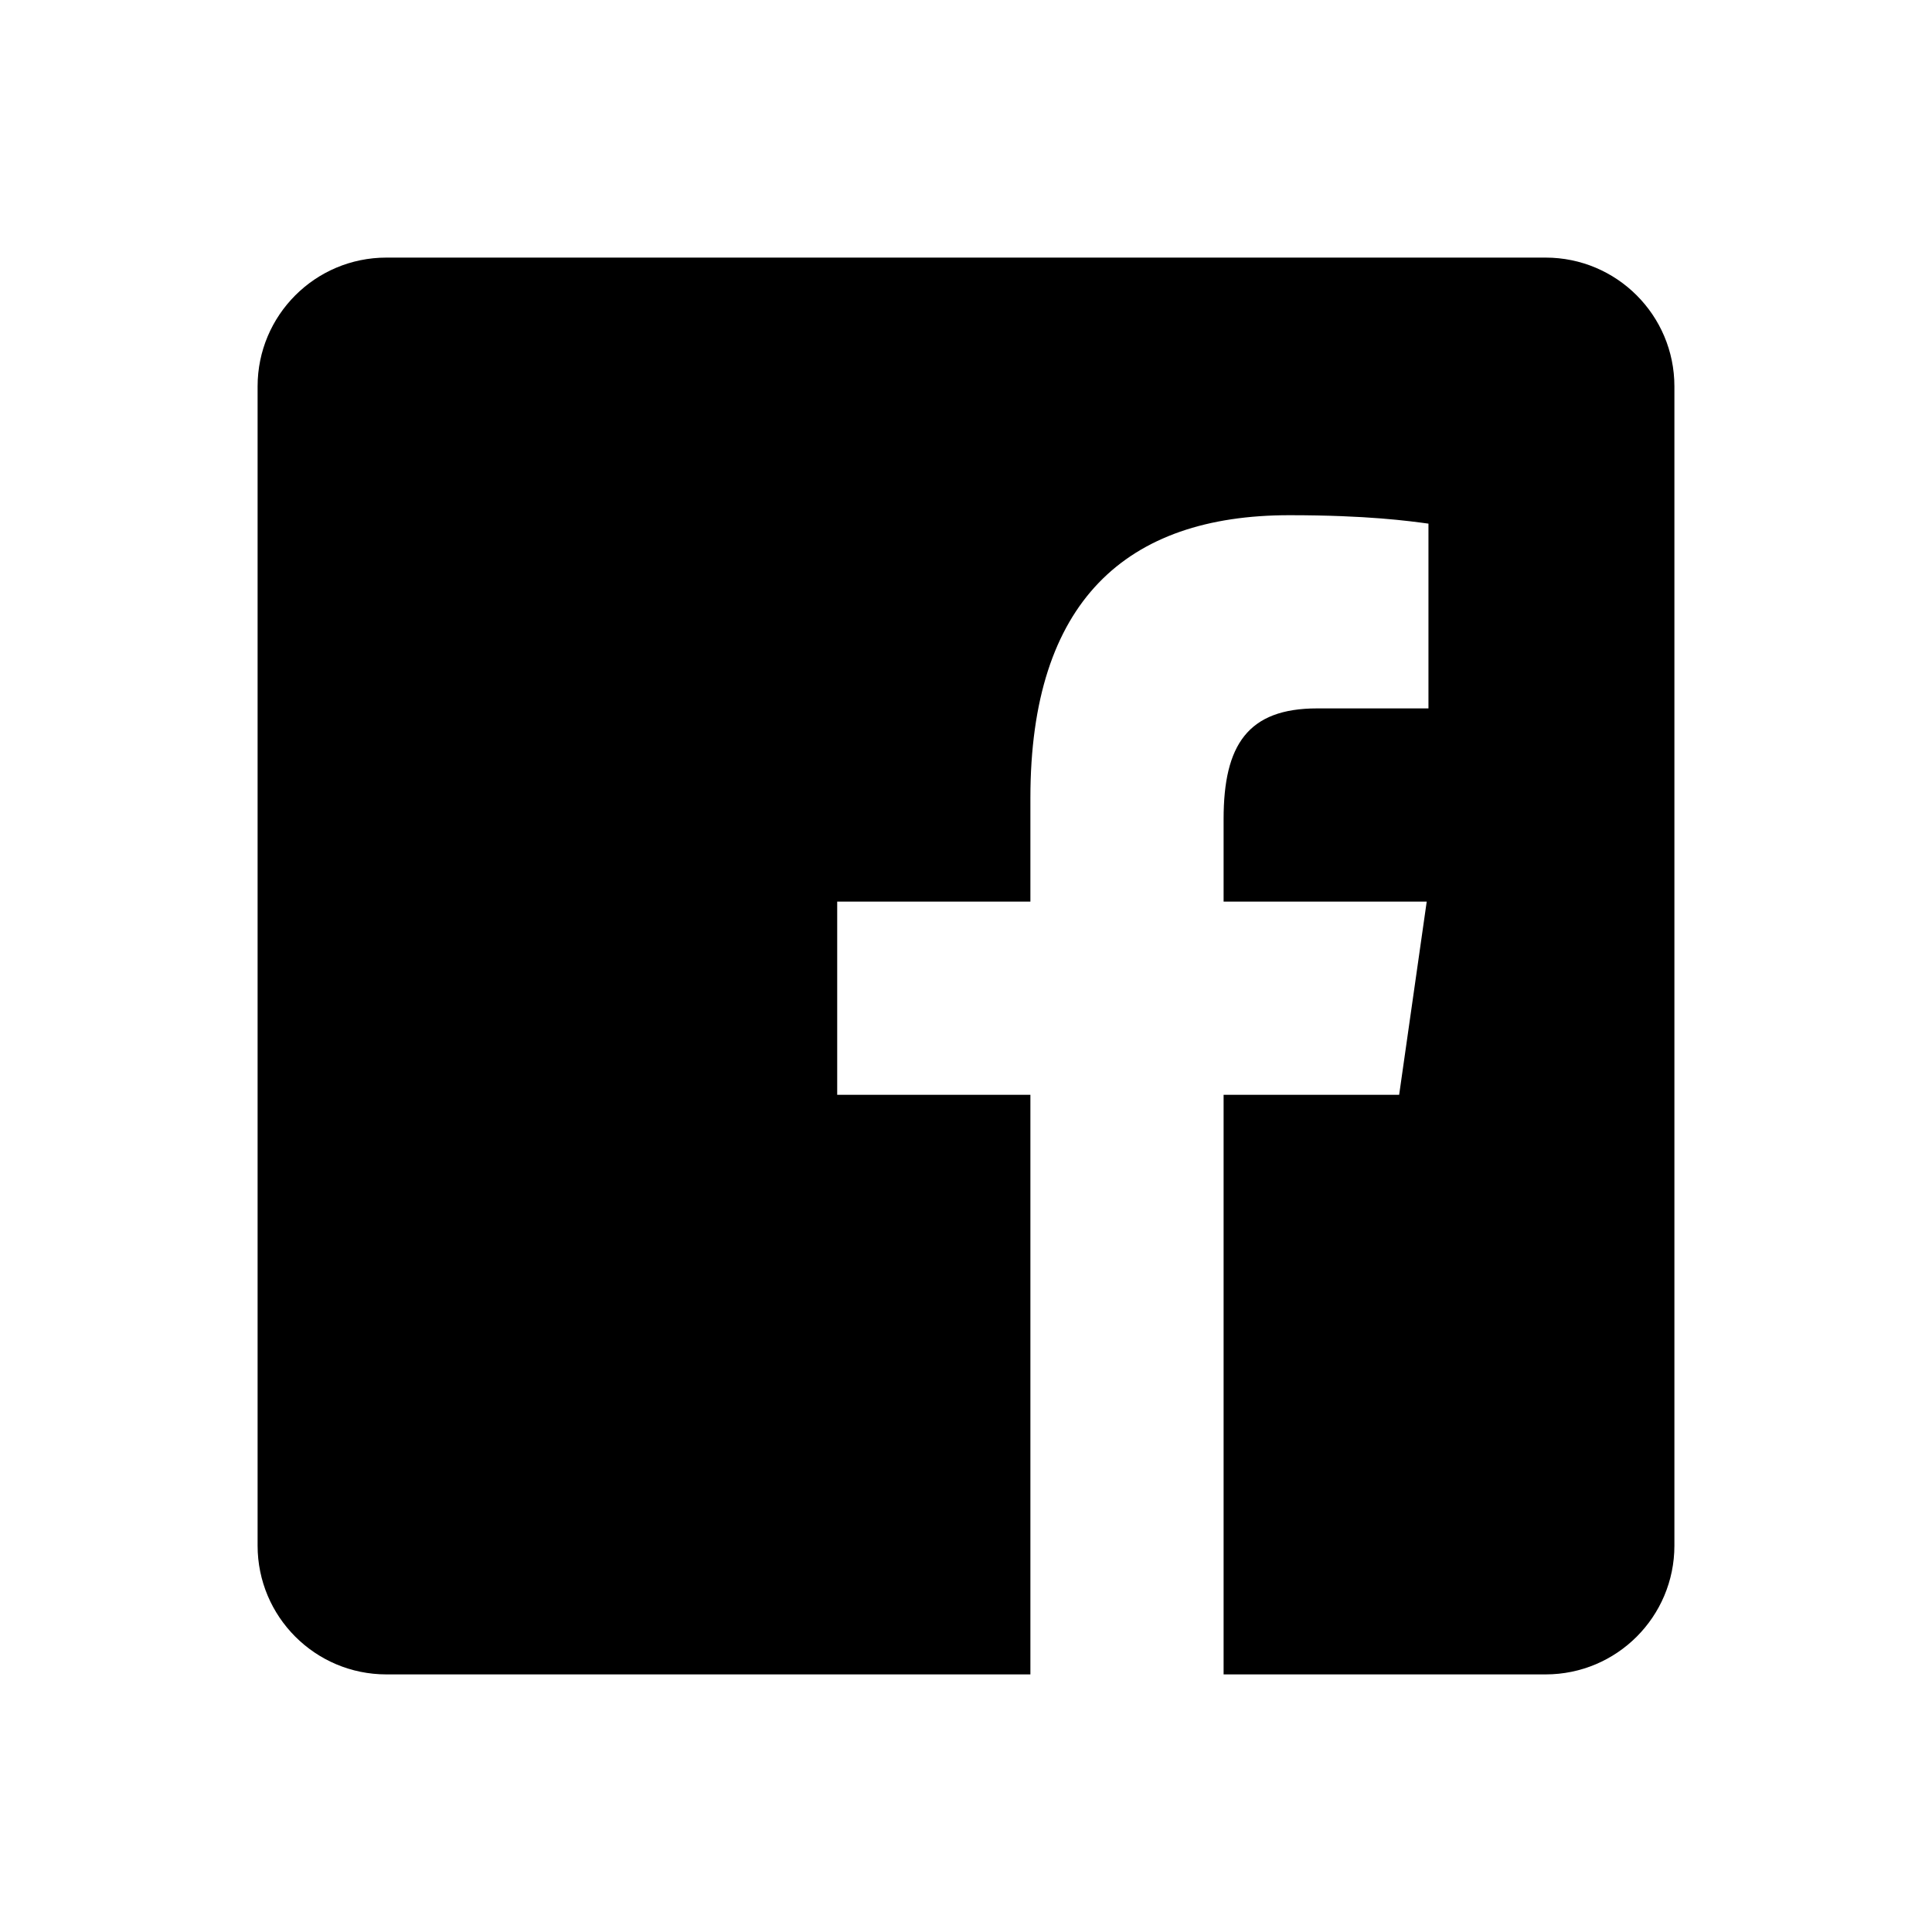
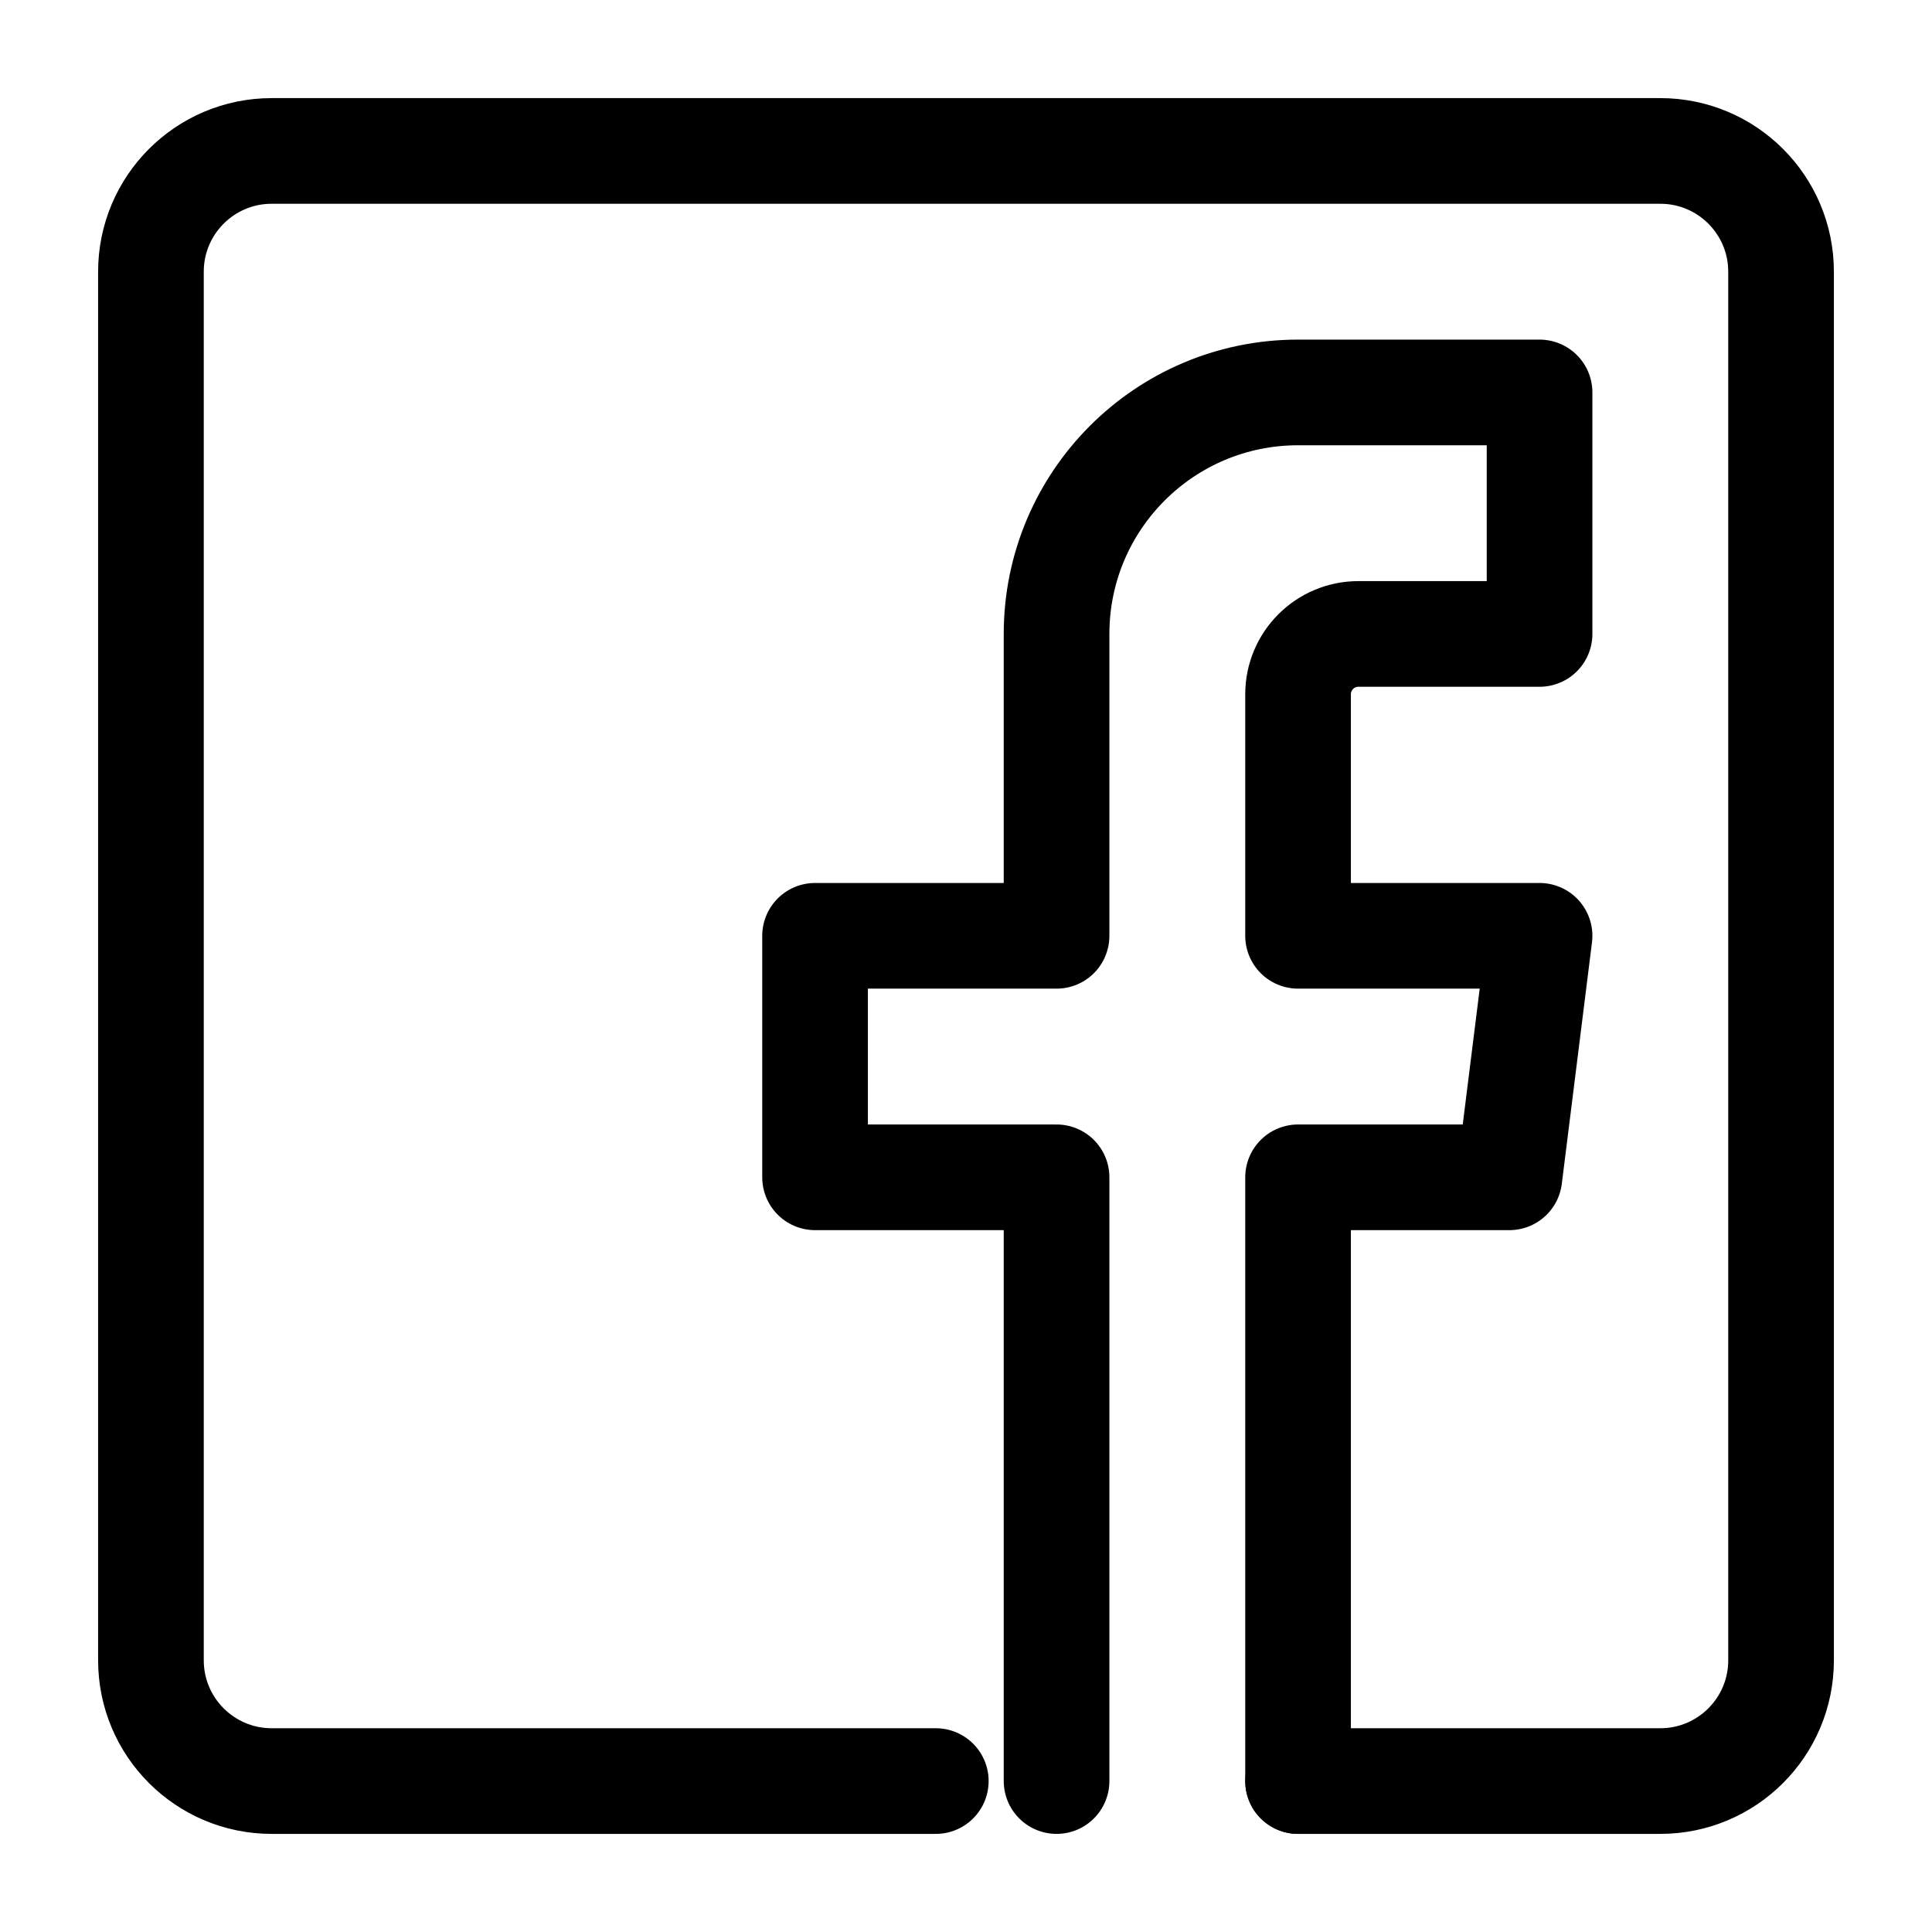
- <svg xmlns="http://www.w3.org/2000/svg" viewBox="0 0 30 30" width="60px" height="60px">
-   <path d="M24,4H6C4.895,4,4,4.895,4,6v18c0,1.105,0.895,2,2,2h10v-9h-3v-3h3v-1.611C16,9.339,17.486,8,20.021,8 c1.214,0,1.856,0.09,2.16,0.131V11h-1.729C19.376,11,19,11.568,19,12.718V14h3.154l-0.428,3H19v9h5c1.105,0,2-0.895,2-2V6 C26,4.895,25.104,4,24,4z" />
+ <svg xmlns="http://www.w3.org/2000/svg" version="1.1" x="0px" y="0px" viewBox="0 0 128 128" enable-background="new 0 0 128 128" xml:space="preserve">
+   <g id="facebook">
+     <g id="XMLID_69_">
+       <path id="XMLID_71_" fill="none" stroke="currentColor" stroke-width="7" stroke-linecap="round" stroke-linejoin="round" stroke-miterlimit="10" d="    M70,118V78H54V62h16V42c0-8.836,7.164-16,16-16h16v16H90c-2.211,0-4,1.789-4,4v16h16l-2,16H86v40" />
+       <path id="XMLID_70_" fill="none" stroke="currentColor" stroke-width="7" stroke-linecap="round" stroke-linejoin="round" stroke-miterlimit="10" d="    M61.999,118H18c-4.418,0-8-3.582-8-8V18c0-4.418,3.582-8,8-8h92c4.418,0,8,3.582,8,8v92c0,4.418-3.582,8-8,8H86.001" />
+     </g>
+   </g>
</svg>
